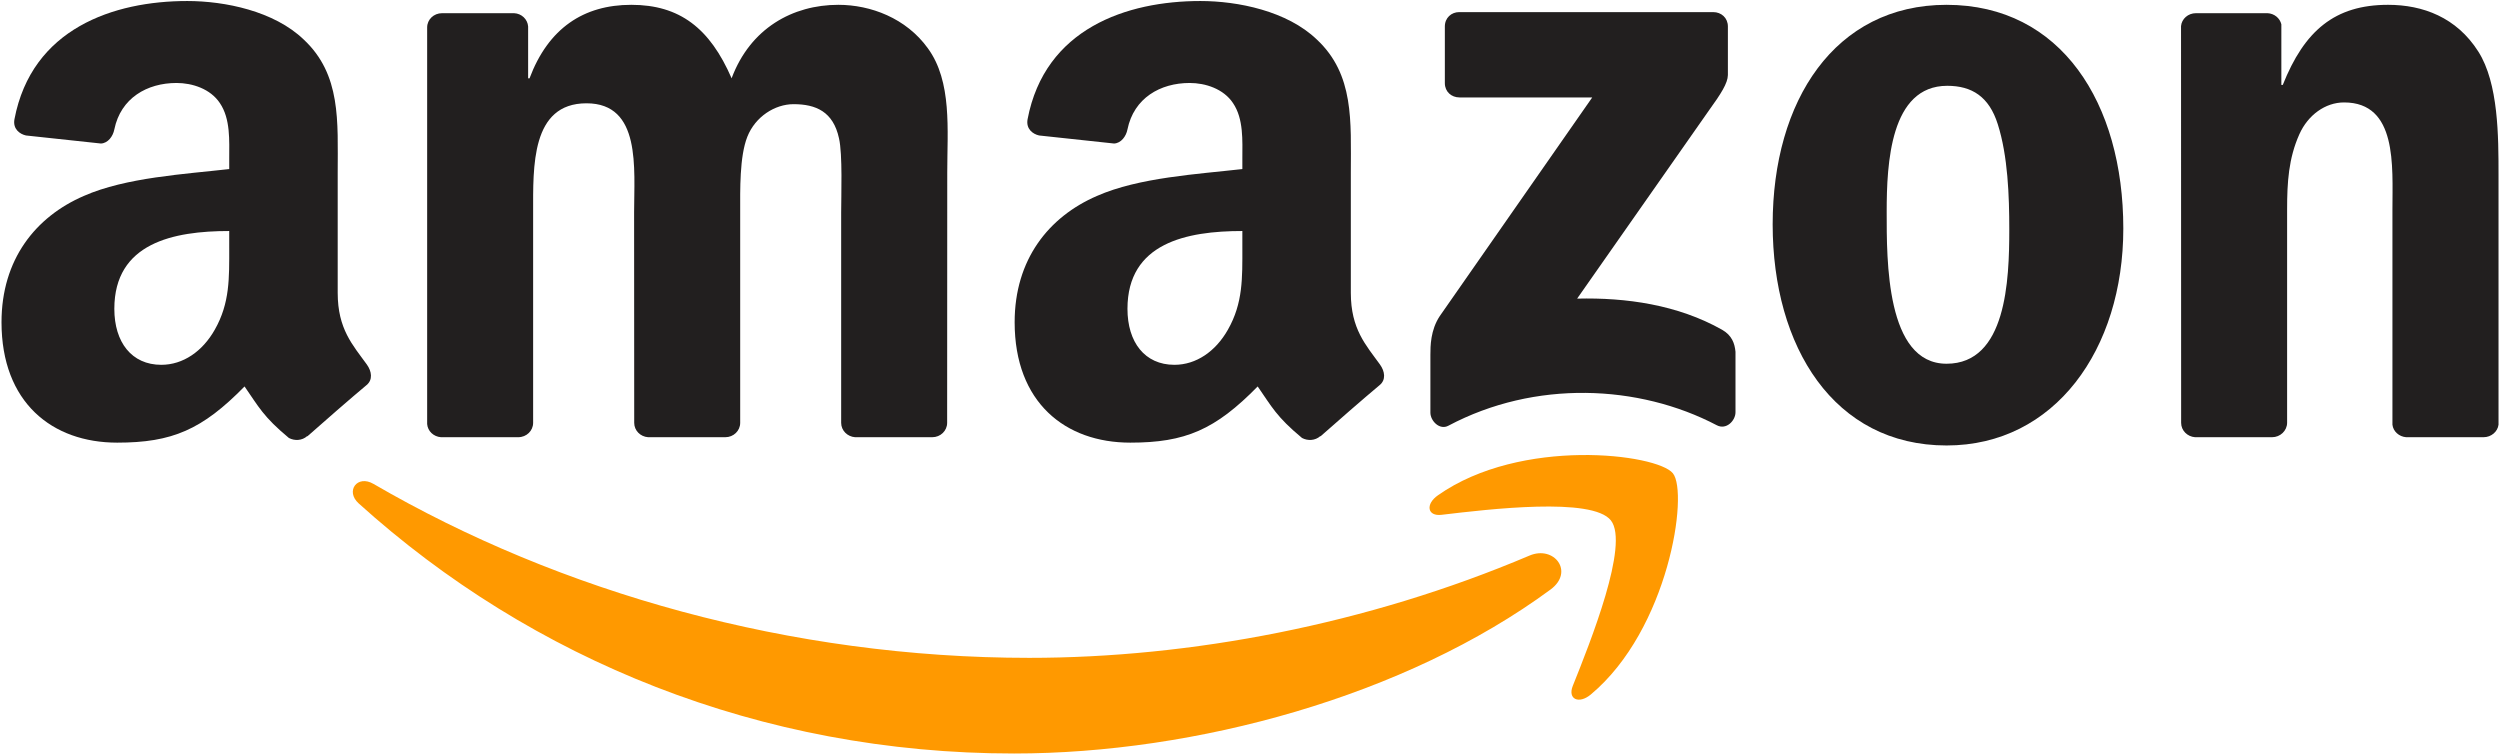
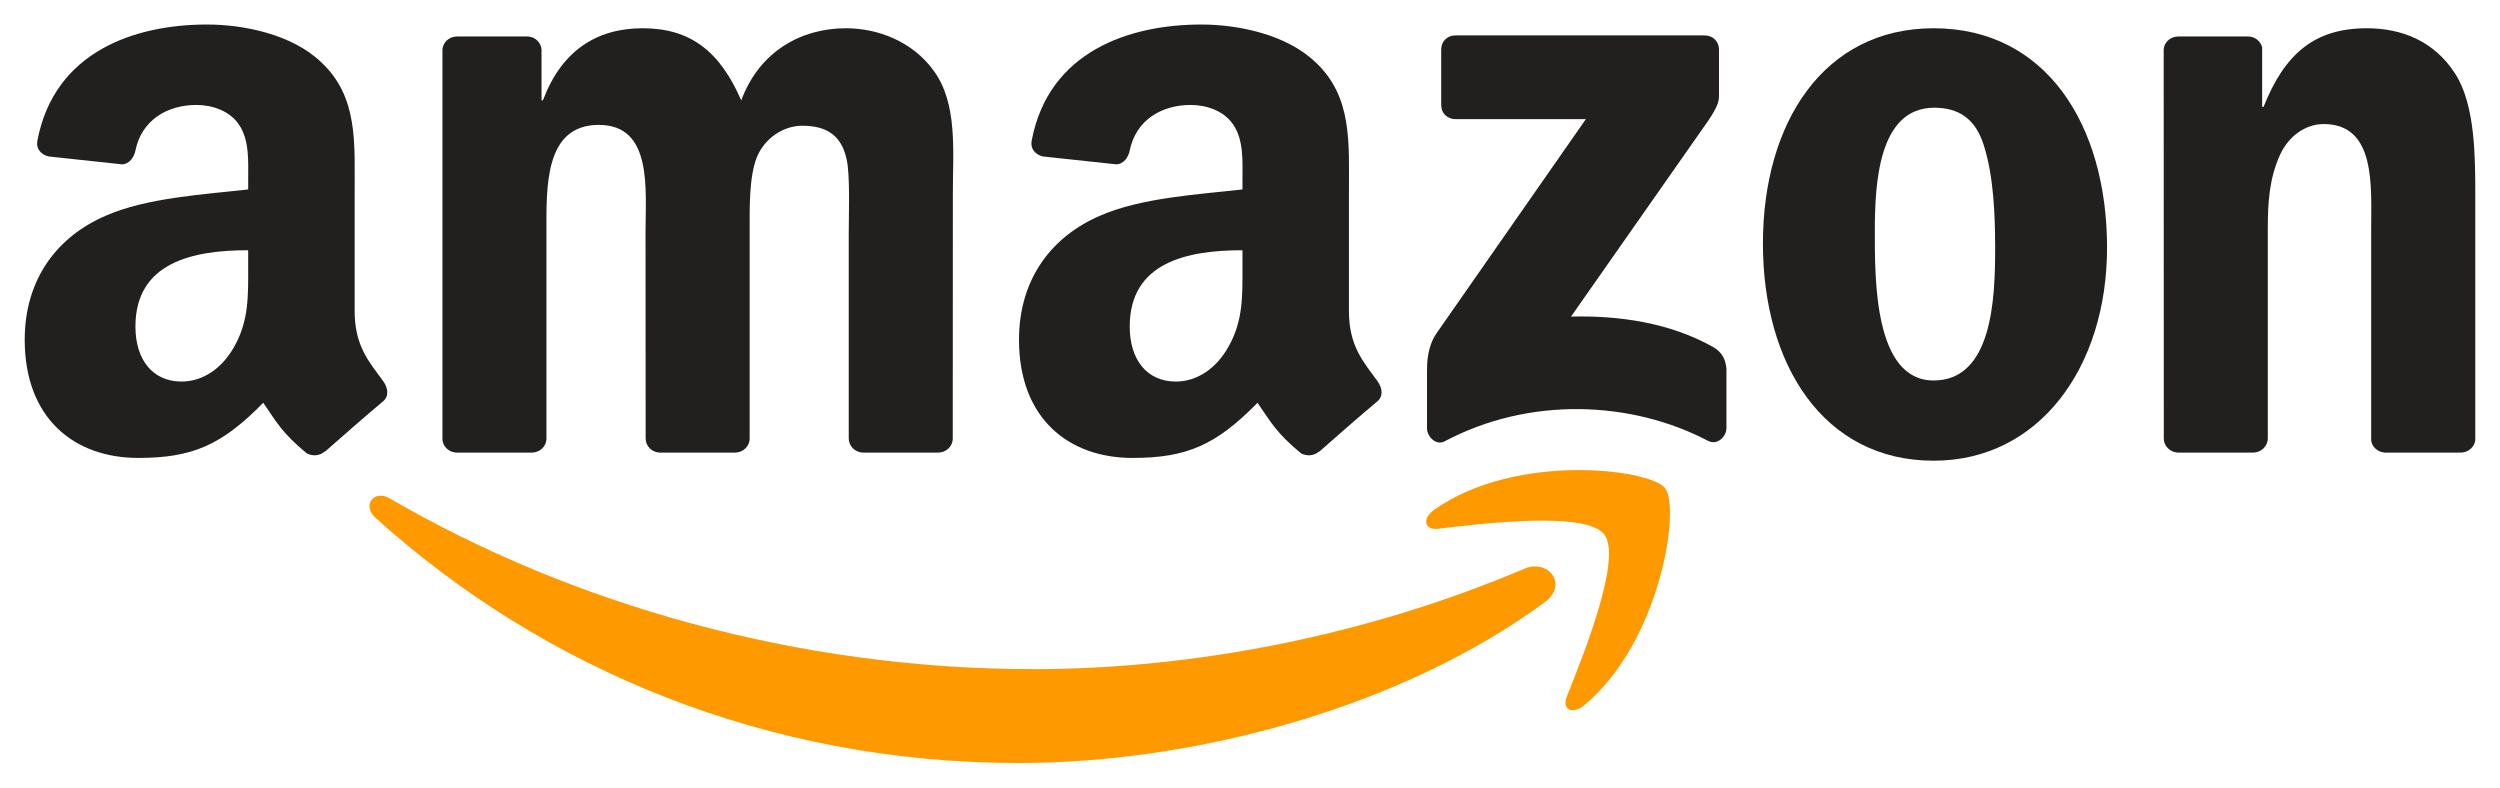
- <svg xmlns="http://www.w3.org/2000/svg" xmlns:xlink="http://www.w3.org/1999/xlink" version="1.1" width="603" height="182" style="fill:#221f1f" id="svg1936">
+ <svg xmlns="http://www.w3.org/2000/svg" xmlns:xlink="http://www.w3.org/1999/xlink" version="1.1" style="fill:#221f1f" id="svg1936" viewBox="-5.66 -5.78 614.33 193.54" width="614.3" height="193.5">
  <path d="m 374.006,142.184 c -34.999,25.797 -85.729,39.561 -129.406,39.561 -61.243,0 -116.377,-22.651 -158.088,-60.325 -3.277,-2.963 -0.341,-7 3.592,-4.693 45.014,26.191 100.673,41.947 158.166,41.947 38.775,0 81.43,-8.022 120.65,-24.67 5.925,-2.517 10.88,3.88 5.086,8.18" id="path8" style="fill:#ff9900" />
  <path d="m 388.557,125.536 c -4.457,-5.715 -29.573,-2.7 -40.846,-1.363 -3.434,0.419 -3.959,-2.569 -0.865,-4.719 20.003,-14.078 52.827,-10.015 56.655,-5.296 3.828,4.745 -0.996,37.647 -19.794,53.351 -2.884,2.412 -5.637,1.127 -4.352,-2.071 4.221,-10.539 13.685,-34.161 9.202,-39.902" id="path10" style="fill:#ff9900" />
  <path d="M 348.497,20.066 V 6.381 c 0,-2.071 1.573,-3.461 3.461,-3.461 h 61.269 c 1.966,0 3.539,1.416 3.539,3.461 v 11.719 c -0.026,1.966 -1.678,4.536 -4.614,8.599 l -31.749,45.329 c 11.798,-0.288 24.251,1.468 34.947,7.498 2.412,1.363 3.067,3.356 3.251,5.322 V 99.451 c 0,1.992 -2.202,4.326 -4.509,3.12 -18.85,-9.884 -43.887,-10.959 -64.729,0.105 -2.124,1.154 -4.352,-1.154 -4.352,-3.146 V 85.661 c 0,-2.228 0.026,-6.03 2.255,-9.412 l 36.782,-52.748 h -32.011 c -1.966,0 -3.539,-1.389 -3.539,-3.434" id="path12" />
  <path d="m 124.999,105.454 h -18.64 c -1.783,-0.131 -3.198,-1.468 -3.33,-3.172 V 6.617 c 0,-1.914 1.599,-3.434 3.592,-3.434 h 17.382 c 1.809,0.079 3.251,1.468 3.382,3.198 v 12.505 h 0.341 c 4.536,-12.086 13.056,-17.723 24.539,-17.723 11.666,0 18.955,5.637 24.198,17.723 4.509,-12.086 14.76,-17.723 25.745,-17.723 7.813,0 16.359,3.225 21.576,10.461 5.899,8.049 4.693,19.741 4.693,29.992 l -0.026,60.377 c 0,1.914 -1.599,3.461 -3.592,3.461 h -18.614 c -1.861,-0.131 -3.356,-1.625 -3.356,-3.461 V 51.29 c 0,-4.037 0.367,-14.105 -0.524,-17.932 -1.389,-6.423 -5.558,-8.232 -10.959,-8.232 -4.509,0 -9.228,3.015 -11.142,7.839 -1.914,4.824 -1.73,12.899 -1.73,18.326 v 50.703 c 0,1.914 -1.599,3.461 -3.592,3.461 h -18.614 c -1.888,-0.131 -3.356,-1.625 -3.356,-3.461 L 152.946,51.29 c 0,-10.67 1.757,-26.374 -11.483,-26.374 -13.397,0 -12.872,15.311 -12.872,26.374 v 50.703 c 0,1.914 -1.599,3.461 -3.592,3.461" id="path14" />
  <path d="m 469.514,1.164 c 27.659,0 42.629,23.752 42.629,53.954 0,29.179 -16.543,52.329 -42.629,52.329 -27.161,0 -41.947,-23.752 -41.947,-53.351 0,-29.782 14.97,-52.932 41.947,-52.932 m 0.157,19.532 c -13.738,0 -14.603,18.719 -14.603,30.385 0,11.693 -0.184,36.651 14.445,36.651 14.445,0 15.127,-20.135 15.127,-32.404 0,-8.075 -0.341,-17.723 -2.779,-25.378 -2.097,-6.659 -6.266,-9.255 -12.191,-9.255" id="path16" />
  <path d="M 548.008,105.454 H 529.446 c -1.861,-0.131 -3.356,-1.625 -3.356,-3.461 l -0.026,-95.691 c 0.157,-1.757 1.704,-3.12 3.592,-3.12 h 17.277 c 1.625,0.079 2.962,1.18 3.33,2.674 v 14.629 h 0.341 c 5.217,-13.082 12.532,-19.322 25.404,-19.322 8.363,0 16.517,3.015 21.76,11.273 4.876,7.655 4.876,20.528 4.876,29.782 v 60.22 c -0.21,1.678 -1.757,3.015 -3.592,3.015 h -18.693 c -1.704,-0.131 -3.12,-1.389 -3.303,-3.015 V 50.478 c 0,-10.461 1.206,-25.771 -11.667,-25.771 -4.535,0 -8.704,3.041 -10.775,7.655 -2.622,5.846 -2.962,11.667 -2.962,18.116 v 51.516 c -0.026,1.914 -1.652,3.461 -3.644,3.461" id="path18" />
  <use xlink:href="#path30" transform="translate(244.3672)" id="use28" />
  <path d="M 55.288,59.758 V 55.721 c -13.475,0 -27.711,2.884 -27.711,18.771 0,8.049 4.168,13.502 11.326,13.502 5.243,0 9.936,-3.225 12.899,-8.468 3.67,-6.449 3.487,-12.505 3.487,-19.767 m 18.797,45.434 c -1.232,1.101 -3.015,1.18 -4.404,0.446 -6.187,-5.138 -7.288,-7.524 -10.696,-12.427 -10.225,10.434 -17.46,13.554 -30.726,13.554 -15.678,0 -27.895,-9.674 -27.895,-29.048 0,-15.127 8.206,-25.43 19.872,-30.464 10.12,-4.457 24.251,-5.243 35.052,-6.476 v -2.412 c 0,-4.431 0.341,-9.674 -2.255,-13.502 -2.281,-3.434 -6.633,-4.85 -10.461,-4.85 -7.105,0 -13.449,3.644 -14.996,11.195 -0.315,1.678 -1.547,3.33 -3.225,3.408 L 6.263,32.676 C 4.742,32.335 3.064,31.103 3.484,28.77 7.652,6.853 27.446,0.246 45.169,0.246 c 9.071,0 20.921,2.412 28.078,9.281 9.071,8.468 8.206,19.767 8.206,32.063 v 29.048 c 0,8.73 3.618,12.558 7.026,17.277 1.206,1.678 1.468,3.697 -0.052,4.955 -3.801,3.172 -10.565,9.071 -14.288,12.374 l -0.052,-0.052" id="path30" />
</svg>
